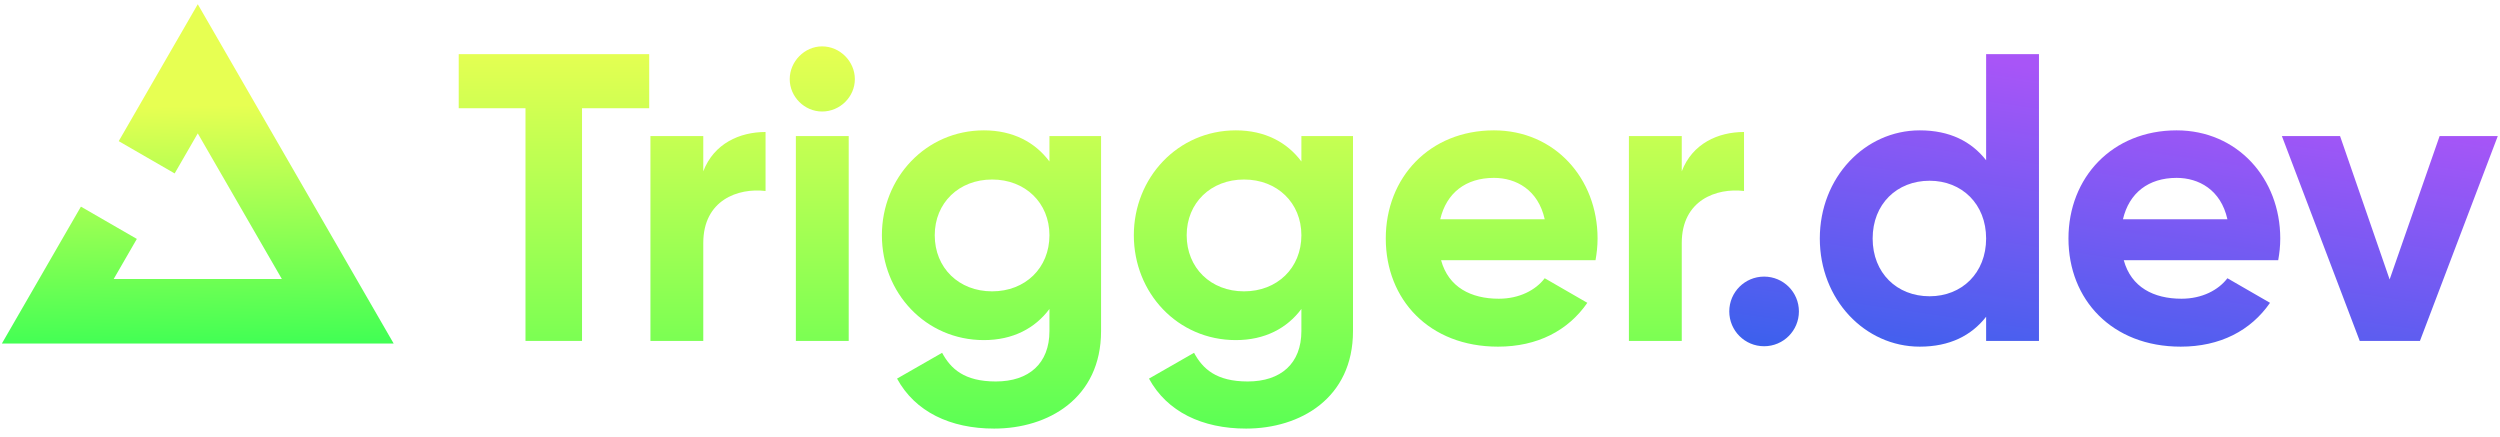
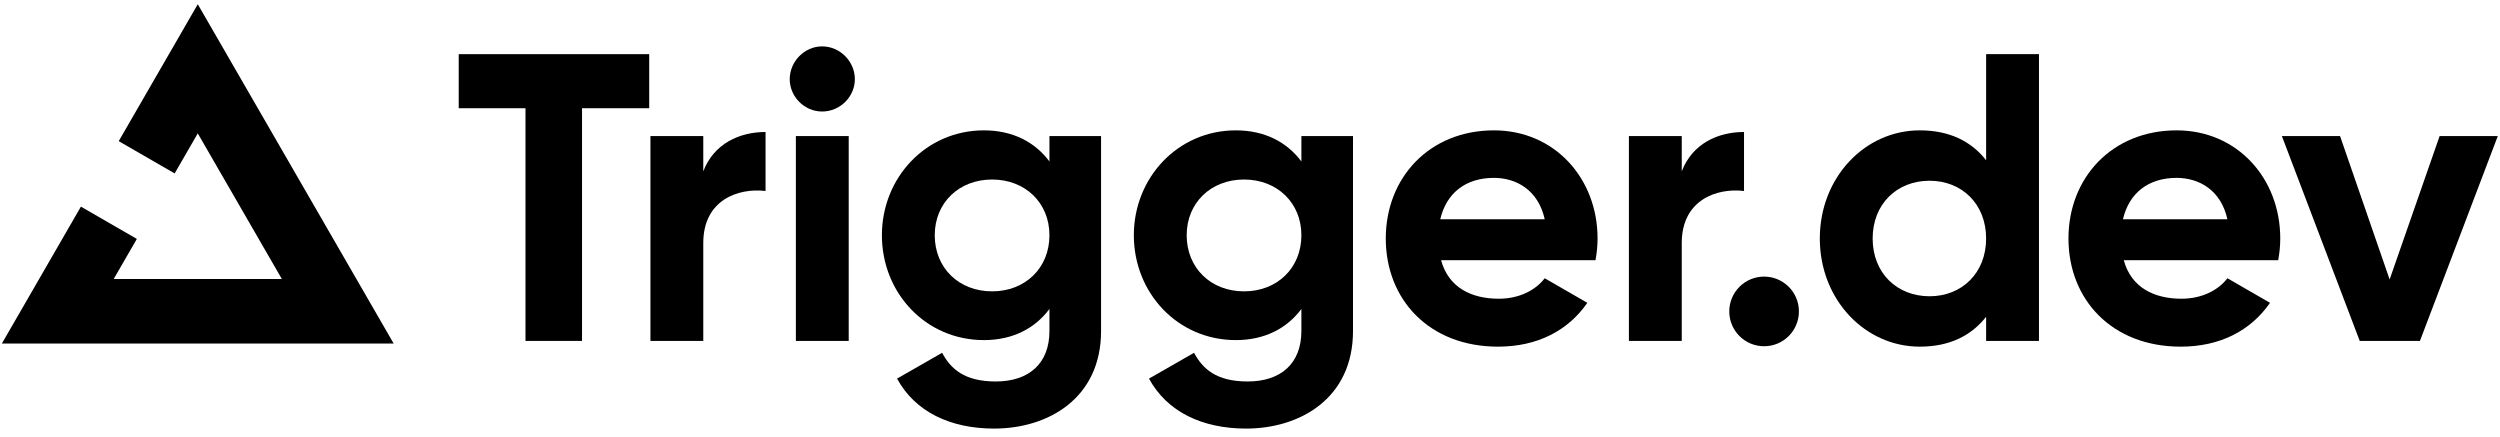
- <svg xmlns="http://www.w3.org/2000/svg" width="751" height="131" viewBox="0 0 751 131" fill="none">
-   <path d="M195.022 16.269H135.445H137.799V32.513H157.858V102.411H174.84V32.513H195.022V16.269Z" fill="url(#paint0_linear_228_1439)" />
-   <path d="M211.265 51.465V40.881H195.391V102.411H211.265V73C211.265 60.079 221.726 56.387 229.971 57.371V39.651C222.218 39.651 214.465 43.096 211.265 51.465Z" fill="url(#paint1_linear_228_1439)" />
-   <path d="M246.954 33.498C252.368 33.498 256.799 29.068 256.799 23.776C256.799 18.485 252.368 13.931 246.954 13.931C241.662 13.931 237.232 18.485 237.232 23.776C237.232 29.068 241.662 33.498 246.954 33.498ZM239.078 102.411H254.953V40.881H239.078V102.411Z" fill="url(#paint2_linear_228_1439)" />
-   <path d="M315.253 40.881V48.511C310.946 42.727 304.301 39.159 295.563 39.159C278.089 39.159 264.922 53.434 264.922 70.662C264.922 88.013 278.089 102.165 295.563 102.165C304.301 102.165 310.946 98.596 315.253 92.813V99.458C315.253 109.18 309.1 114.594 299.132 114.594C289.657 114.594 285.596 110.779 283.011 105.98L269.475 113.733C274.889 123.701 285.473 128.746 298.64 128.746C314.884 128.746 330.759 119.64 330.759 99.458V40.881H315.253ZM298.025 87.521C288.057 87.521 280.796 80.507 280.796 70.662C280.796 60.94 288.057 53.926 298.025 53.926C307.992 53.926 315.253 60.94 315.253 70.662C315.253 80.507 307.992 87.521 298.025 87.521Z" fill="url(#paint3_linear_228_1439)" />
-   <path d="M390.936 40.881V48.511C386.629 42.727 379.983 39.159 371.246 39.159C353.772 39.159 340.604 53.434 340.604 70.662C340.604 88.013 353.772 102.165 371.246 102.165C379.983 102.165 386.629 98.596 390.936 92.813V99.458C390.936 109.18 384.783 114.594 374.815 114.594C365.339 114.594 361.278 110.779 358.694 105.98L345.157 113.733C350.572 123.701 361.155 128.746 374.323 128.746C390.566 128.746 406.441 119.64 406.441 99.458V40.881H390.936ZM373.707 87.521C363.74 87.521 356.479 80.507 356.479 70.662C356.479 60.94 363.74 53.926 373.707 53.926C383.675 53.926 390.936 60.94 390.936 70.662C390.936 80.507 383.675 87.521 373.707 87.521Z" fill="url(#paint4_linear_228_1439)" />
-   <path d="M432.9 78.168H479.294C479.663 76.076 479.909 73.984 479.909 71.646C479.909 53.557 466.988 39.159 448.775 39.159C429.454 39.159 416.287 53.31 416.287 71.646C416.287 89.982 429.331 104.134 450.005 104.134C461.819 104.134 471.049 99.335 476.832 90.967L464.034 83.583C461.327 87.152 456.404 89.736 450.251 89.736C441.883 89.736 435.115 86.29 432.9 78.168ZM432.654 65.862C434.5 57.987 440.284 53.434 448.775 53.434C455.42 53.434 462.065 57.002 464.034 65.862H432.654Z" fill="url(#paint5_linear_228_1439)" />
-   <path d="M505.199 51.465V40.881H489.324V102.411H505.199V73C505.199 60.079 515.659 56.387 523.904 57.371V39.651C516.151 39.651 508.398 43.096 505.199 51.465Z" fill="url(#paint6_linear_228_1439)" />
-   <path d="M529.934 104.011C535.717 104.011 540.394 99.335 540.394 93.551C540.394 87.767 535.717 83.091 529.934 83.091C524.15 83.091 519.474 87.767 519.474 93.551C519.474 99.335 524.15 104.011 529.934 104.011Z" fill="url(#paint7_linear_228_1439)" />
-   <path d="M596.632 16.269V48.142C592.202 42.481 585.68 39.159 576.696 39.159C560.206 39.159 546.67 53.31 546.67 71.646C546.67 89.982 560.206 104.134 576.696 104.134C585.68 104.134 592.202 100.811 596.632 95.151V102.411H612.507V16.269L596.632 16.269ZM579.65 88.998C569.805 88.998 562.544 81.983 562.544 71.646C562.544 61.309 569.805 54.295 579.65 54.295C589.371 54.295 596.632 61.309 596.632 71.646C596.632 81.983 589.371 88.998 579.65 88.998Z" fill="url(#paint8_linear_228_1439)" />
-   <path d="M637.98 78.168H684.374C684.743 76.076 684.989 73.984 684.989 71.646C684.989 53.557 672.068 39.159 653.855 39.159C634.534 39.159 621.367 53.31 621.367 71.646C621.367 89.982 634.411 104.134 655.085 104.134C666.899 104.134 676.129 99.335 681.912 90.967L669.114 83.583C666.407 87.152 661.484 89.736 655.331 89.736C646.963 89.736 640.195 86.29 637.98 78.168ZM637.734 65.862C639.58 57.987 645.364 53.434 653.855 53.434C660.5 53.434 667.145 57.002 669.114 65.862H637.734Z" fill="url(#paint9_linear_228_1439)" />
-   <path d="M732.859 40.881L717.846 83.952L702.956 40.881H685.481L708.863 102.411H726.952L750.334 40.881H732.859Z" fill="url(#paint10_linear_228_1439)" />
-   <path fill-rule="evenodd" clip-rule="evenodd" d="M35.664 42.4L59.411 1.269L118.264 103.206H0.559L24.306 62.073L41.105 71.772L34.157 83.806H84.666L59.411 40.066L52.464 52.1L35.664 42.4Z" fill="url(#paint11_linear_228_1439)" />
+ <svg xmlns="http://www.w3.org/2000/svg" width="751" height="131" fill="none" viewBox="0 0 751 131">
+   <path fill="url(#paint0_linear_228_1439)" d="M195.022 16.27h-59.577 2.354v16.243h20.059v69.898h16.982V32.513h20.182V16.27z" />
+   <path fill="url(#paint1_linear_228_1439)" d="M211.265 51.465V40.88h-15.874v61.53h15.874V73c0-12.921 10.461-16.613 18.706-15.629v-17.72c-7.753 0-15.506 3.445-18.706 11.813z" />
+   <path fill="url(#paint2_linear_228_1439)" d="M246.954 33.498c5.414 0 9.845-4.43 9.845-9.722 0-5.291-4.431-9.845-9.845-9.845-5.292 0-9.722 4.554-9.722 9.845 0 5.292 4.43 9.722 9.722 9.722zm-7.876 68.913h15.875v-61.53h-15.875v61.53z" />
+   <path fill="url(#paint3_linear_228_1439)" d="M315.253 40.881v7.63c-4.307-5.784-10.952-9.352-19.69-9.352-17.474 0-30.641 14.275-30.641 31.503 0 17.351 13.167 31.503 30.641 31.503 8.738 0 15.383-3.569 19.69-9.352v6.645c0 9.722-6.153 15.136-16.121 15.136-9.475 0-13.536-3.815-16.121-8.614l-13.536 7.753c5.414 9.968 15.998 15.013 29.165 15.013 16.244 0 32.119-9.106 32.119-29.288V40.88h-15.506zm-17.228 46.64c-9.968 0-17.229-7.014-17.229-16.86 0-9.72 7.261-16.735 17.229-16.735 9.967 0 17.228 7.014 17.228 16.736 0 9.845-7.261 16.86-17.228 16.86z" />
+   <path fill="url(#paint4_linear_228_1439)" d="M390.936 40.881v7.63c-4.307-5.784-10.953-9.352-19.69-9.352-17.474 0-30.642 14.275-30.642 31.503 0 17.351 13.168 31.503 30.642 31.503 8.737 0 15.383-3.569 19.69-9.352v6.645c0 9.722-6.153 15.136-16.121 15.136-9.476 0-13.537-3.815-16.121-8.614l-13.537 7.753c5.415 9.968 15.998 15.013 29.166 15.013 16.243 0 32.118-9.106 32.118-29.288V40.88h-15.505zm-17.229 46.64c-9.967 0-17.228-7.014-17.228-16.86 0-9.72 7.261-16.735 17.228-16.735 9.968 0 17.229 7.014 17.229 16.736 0 9.845-7.261 16.86-17.229 16.86z" />
+   <path fill="url(#paint5_linear_228_1439)" d="M432.9 78.168h46.394c.369-2.092.615-4.184.615-6.522 0-18.09-12.921-32.487-31.134-32.487-19.321 0-32.488 14.151-32.488 32.487 0 18.336 13.044 32.488 33.718 32.488 11.814 0 21.044-4.8 26.827-13.167l-12.798-7.384c-2.707 3.569-7.63 6.153-13.783 6.153-8.368 0-15.136-3.446-17.351-11.568zm-.246-12.306c1.846-7.875 7.63-12.428 16.121-12.428 6.645 0 13.29 3.568 15.259 12.428h-31.38z" />
+   <path fill="url(#paint6_linear_228_1439)" d="M505.199 51.465V40.88h-15.875v61.53h15.875V73c0-12.921 10.46-16.613 18.705-15.629v-17.72c-7.753 0-15.506 3.445-18.705 11.813z" />
+   <path fill="url(#paint7_linear_228_1439)" d="M529.934 104.011c5.783 0 10.46-4.676 10.46-10.46 0-5.784-4.677-10.46-10.46-10.46a10.451 10.451 0 00-10.46 10.46c0 5.784 4.676 10.46 10.46 10.46z" />
+   <path fill="url(#paint8_linear_228_1439)" d="M596.632 16.27v31.872c-4.43-5.66-10.952-8.983-19.936-8.983-16.49 0-30.026 14.151-30.026 32.487 0 18.336 13.536 32.488 30.026 32.488 8.984 0 15.506-3.323 19.936-8.983v7.26h15.875V16.269h-15.875zM579.65 88.997c-9.845 0-17.106-7.015-17.106-17.352s7.261-17.351 17.106-17.351c9.721 0 16.982 7.014 16.982 17.351s-7.261 17.352-16.982 17.352z" />
+   <path fill="url(#paint9_linear_228_1439)" d="M637.98 78.168h46.394c.369-2.092.615-4.184.615-6.522 0-18.09-12.921-32.487-31.134-32.487-19.321 0-32.488 14.151-32.488 32.487 0 18.336 13.044 32.488 33.718 32.488 11.814 0 21.044-4.8 26.827-13.167l-12.798-7.384c-2.707 3.569-7.63 6.153-13.783 6.153-8.368 0-15.136-3.446-17.351-11.568zm-.246-12.306c1.846-7.875 7.63-12.428 16.121-12.428 6.645 0 13.29 3.568 15.259 12.428h-31.38z" />
+   <path fill="url(#paint10_linear_228_1439)" d="M732.859 40.881l-15.013 43.071-14.89-43.07h-17.475l23.382 61.529h18.089l23.382-61.53h-17.475z" />
+   <path fill="url(#paint11_linear_228_1439)" fillRule="evenodd" d="M35.664 42.4L59.411 1.269l58.853 101.937H.559l23.747-41.133 16.799 9.7-6.948 12.034h50.509L59.41 40.066 52.464 52.1l-16.8-9.7z" clipRule="evenodd" />
  <defs>
-     <linearGradient id="paint0_linear_228_1439" x1="329.675" y1="150.096" x2="329.675" y2="13.931" gradientUnits="userSpaceOnUse">
-       <stop stop-color="#41FF54" />
-       <stop offset="1" stop-color="#E7FF52" />
+     <linearGradient id="paint0_linear_228_1439" x1="329.675" x2="329.675" y1="150.096" y2="13.931" gradientUnits="userSpaceOnUse">
+       <stop stopColor="#41FF54" />
+       <stop offset="1" stopColor="#E7FF52" />
    </linearGradient>
-     <linearGradient id="paint1_linear_228_1439" x1="329.675" y1="150.096" x2="329.675" y2="13.931" gradientUnits="userSpaceOnUse">
-       <stop stop-color="#41FF54" />
-       <stop offset="1" stop-color="#E7FF52" />
+     <linearGradient id="paint1_linear_228_1439" x1="329.675" x2="329.675" y1="150.096" y2="13.931" gradientUnits="userSpaceOnUse">
+       <stop stopColor="#41FF54" />
+       <stop offset="1" stopColor="#E7FF52" />
    </linearGradient>
-     <linearGradient id="paint2_linear_228_1439" x1="329.675" y1="150.096" x2="329.675" y2="13.931" gradientUnits="userSpaceOnUse">
-       <stop stop-color="#41FF54" />
-       <stop offset="1" stop-color="#E7FF52" />
+     <linearGradient id="paint2_linear_228_1439" x1="329.675" x2="329.675" y1="150.096" y2="13.931" gradientUnits="userSpaceOnUse">
+       <stop stopColor="#41FF54" />
+       <stop offset="1" stopColor="#E7FF52" />
    </linearGradient>
-     <linearGradient id="paint3_linear_228_1439" x1="329.675" y1="150.096" x2="329.675" y2="13.931" gradientUnits="userSpaceOnUse">
-       <stop stop-color="#41FF54" />
-       <stop offset="1" stop-color="#E7FF52" />
+     <linearGradient id="paint3_linear_228_1439" x1="329.675" x2="329.675" y1="150.096" y2="13.931" gradientUnits="userSpaceOnUse">
+       <stop stopColor="#41FF54" />
+       <stop offset="1" stopColor="#E7FF52" />
    </linearGradient>
-     <linearGradient id="paint4_linear_228_1439" x1="329.675" y1="150.096" x2="329.675" y2="13.931" gradientUnits="userSpaceOnUse">
-       <stop stop-color="#41FF54" />
-       <stop offset="1" stop-color="#E7FF52" />
+     <linearGradient id="paint4_linear_228_1439" x1="329.675" x2="329.675" y1="150.096" y2="13.931" gradientUnits="userSpaceOnUse">
+       <stop stopColor="#41FF54" />
+       <stop offset="1" stopColor="#E7FF52" />
    </linearGradient>
-     <linearGradient id="paint5_linear_228_1439" x1="329.675" y1="150.096" x2="329.675" y2="13.931" gradientUnits="userSpaceOnUse">
-       <stop stop-color="#41FF54" />
-       <stop offset="1" stop-color="#E7FF52" />
+     <linearGradient id="paint5_linear_228_1439" x1="329.675" x2="329.675" y1="150.096" y2="13.931" gradientUnits="userSpaceOnUse">
+       <stop stopColor="#41FF54" />
+       <stop offset="1" stopColor="#E7FF52" />
    </linearGradient>
-     <linearGradient id="paint6_linear_228_1439" x1="329.675" y1="150.096" x2="329.675" y2="13.931" gradientUnits="userSpaceOnUse">
-       <stop stop-color="#41FF54" />
-       <stop offset="1" stop-color="#E7FF52" />
+     <linearGradient id="paint6_linear_228_1439" x1="329.675" x2="329.675" y1="150.096" y2="13.931" gradientUnits="userSpaceOnUse">
+       <stop stopColor="#41FF54" />
+       <stop offset="1" stopColor="#E7FF52" />
    </linearGradient>
-     <linearGradient id="paint7_linear_228_1439" x1="634.904" y1="139.733" x2="651.44" y2="25.975" gradientUnits="userSpaceOnUse">
-       <stop stop-color="#2563EB" />
-       <stop offset="1" stop-color="#A855F7" />
+     <linearGradient id="paint7_linear_228_1439" x1="634.904" x2="651.44" y1="139.733" y2="25.975" gradientUnits="userSpaceOnUse">
+       <stop stopColor="#2563EB" />
+       <stop offset="1" stopColor="#A855F7" />
    </linearGradient>
-     <linearGradient id="paint8_linear_228_1439" x1="634.904" y1="139.733" x2="651.44" y2="25.975" gradientUnits="userSpaceOnUse">
-       <stop stop-color="#2563EB" />
-       <stop offset="1" stop-color="#A855F7" />
+     <linearGradient id="paint8_linear_228_1439" x1="634.904" x2="651.44" y1="139.733" y2="25.975" gradientUnits="userSpaceOnUse">
+       <stop stopColor="#2563EB" />
+       <stop offset="1" stopColor="#A855F7" />
    </linearGradient>
-     <linearGradient id="paint9_linear_228_1439" x1="634.904" y1="139.733" x2="651.44" y2="25.975" gradientUnits="userSpaceOnUse">
-       <stop stop-color="#2563EB" />
-       <stop offset="1" stop-color="#A855F7" />
+     <linearGradient id="paint9_linear_228_1439" x1="634.904" x2="651.44" y1="139.733" y2="25.975" gradientUnits="userSpaceOnUse">
+       <stop stopColor="#2563EB" />
+       <stop offset="1" stopColor="#A855F7" />
    </linearGradient>
-     <linearGradient id="paint10_linear_228_1439" x1="634.904" y1="139.733" x2="651.44" y2="25.975" gradientUnits="userSpaceOnUse">
-       <stop stop-color="#2563EB" />
-       <stop offset="1" stop-color="#A855F7" />
+     <linearGradient id="paint10_linear_228_1439" x1="634.904" x2="651.44" y1="139.733" y2="25.975" gradientUnits="userSpaceOnUse">
+       <stop stopColor="#2563EB" />
+       <stop offset="1" stopColor="#A855F7" />
    </linearGradient>
-     <linearGradient id="paint11_linear_228_1439" x1="95.859" y1="103.206" x2="94.76" y2="31.241" gradientUnits="userSpaceOnUse">
-       <stop stop-color="#41FF54" />
-       <stop offset="1" stop-color="#E7FF52" />
+     <linearGradient id="paint11_linear_228_1439" x1="95.859" x2="94.76" y1="103.206" y2="31.241" gradientUnits="userSpaceOnUse">
+       <stop stopColor="#41FF54" />
+       <stop offset="1" stopColor="#E7FF52" />
    </linearGradient>
  </defs>
</svg>
